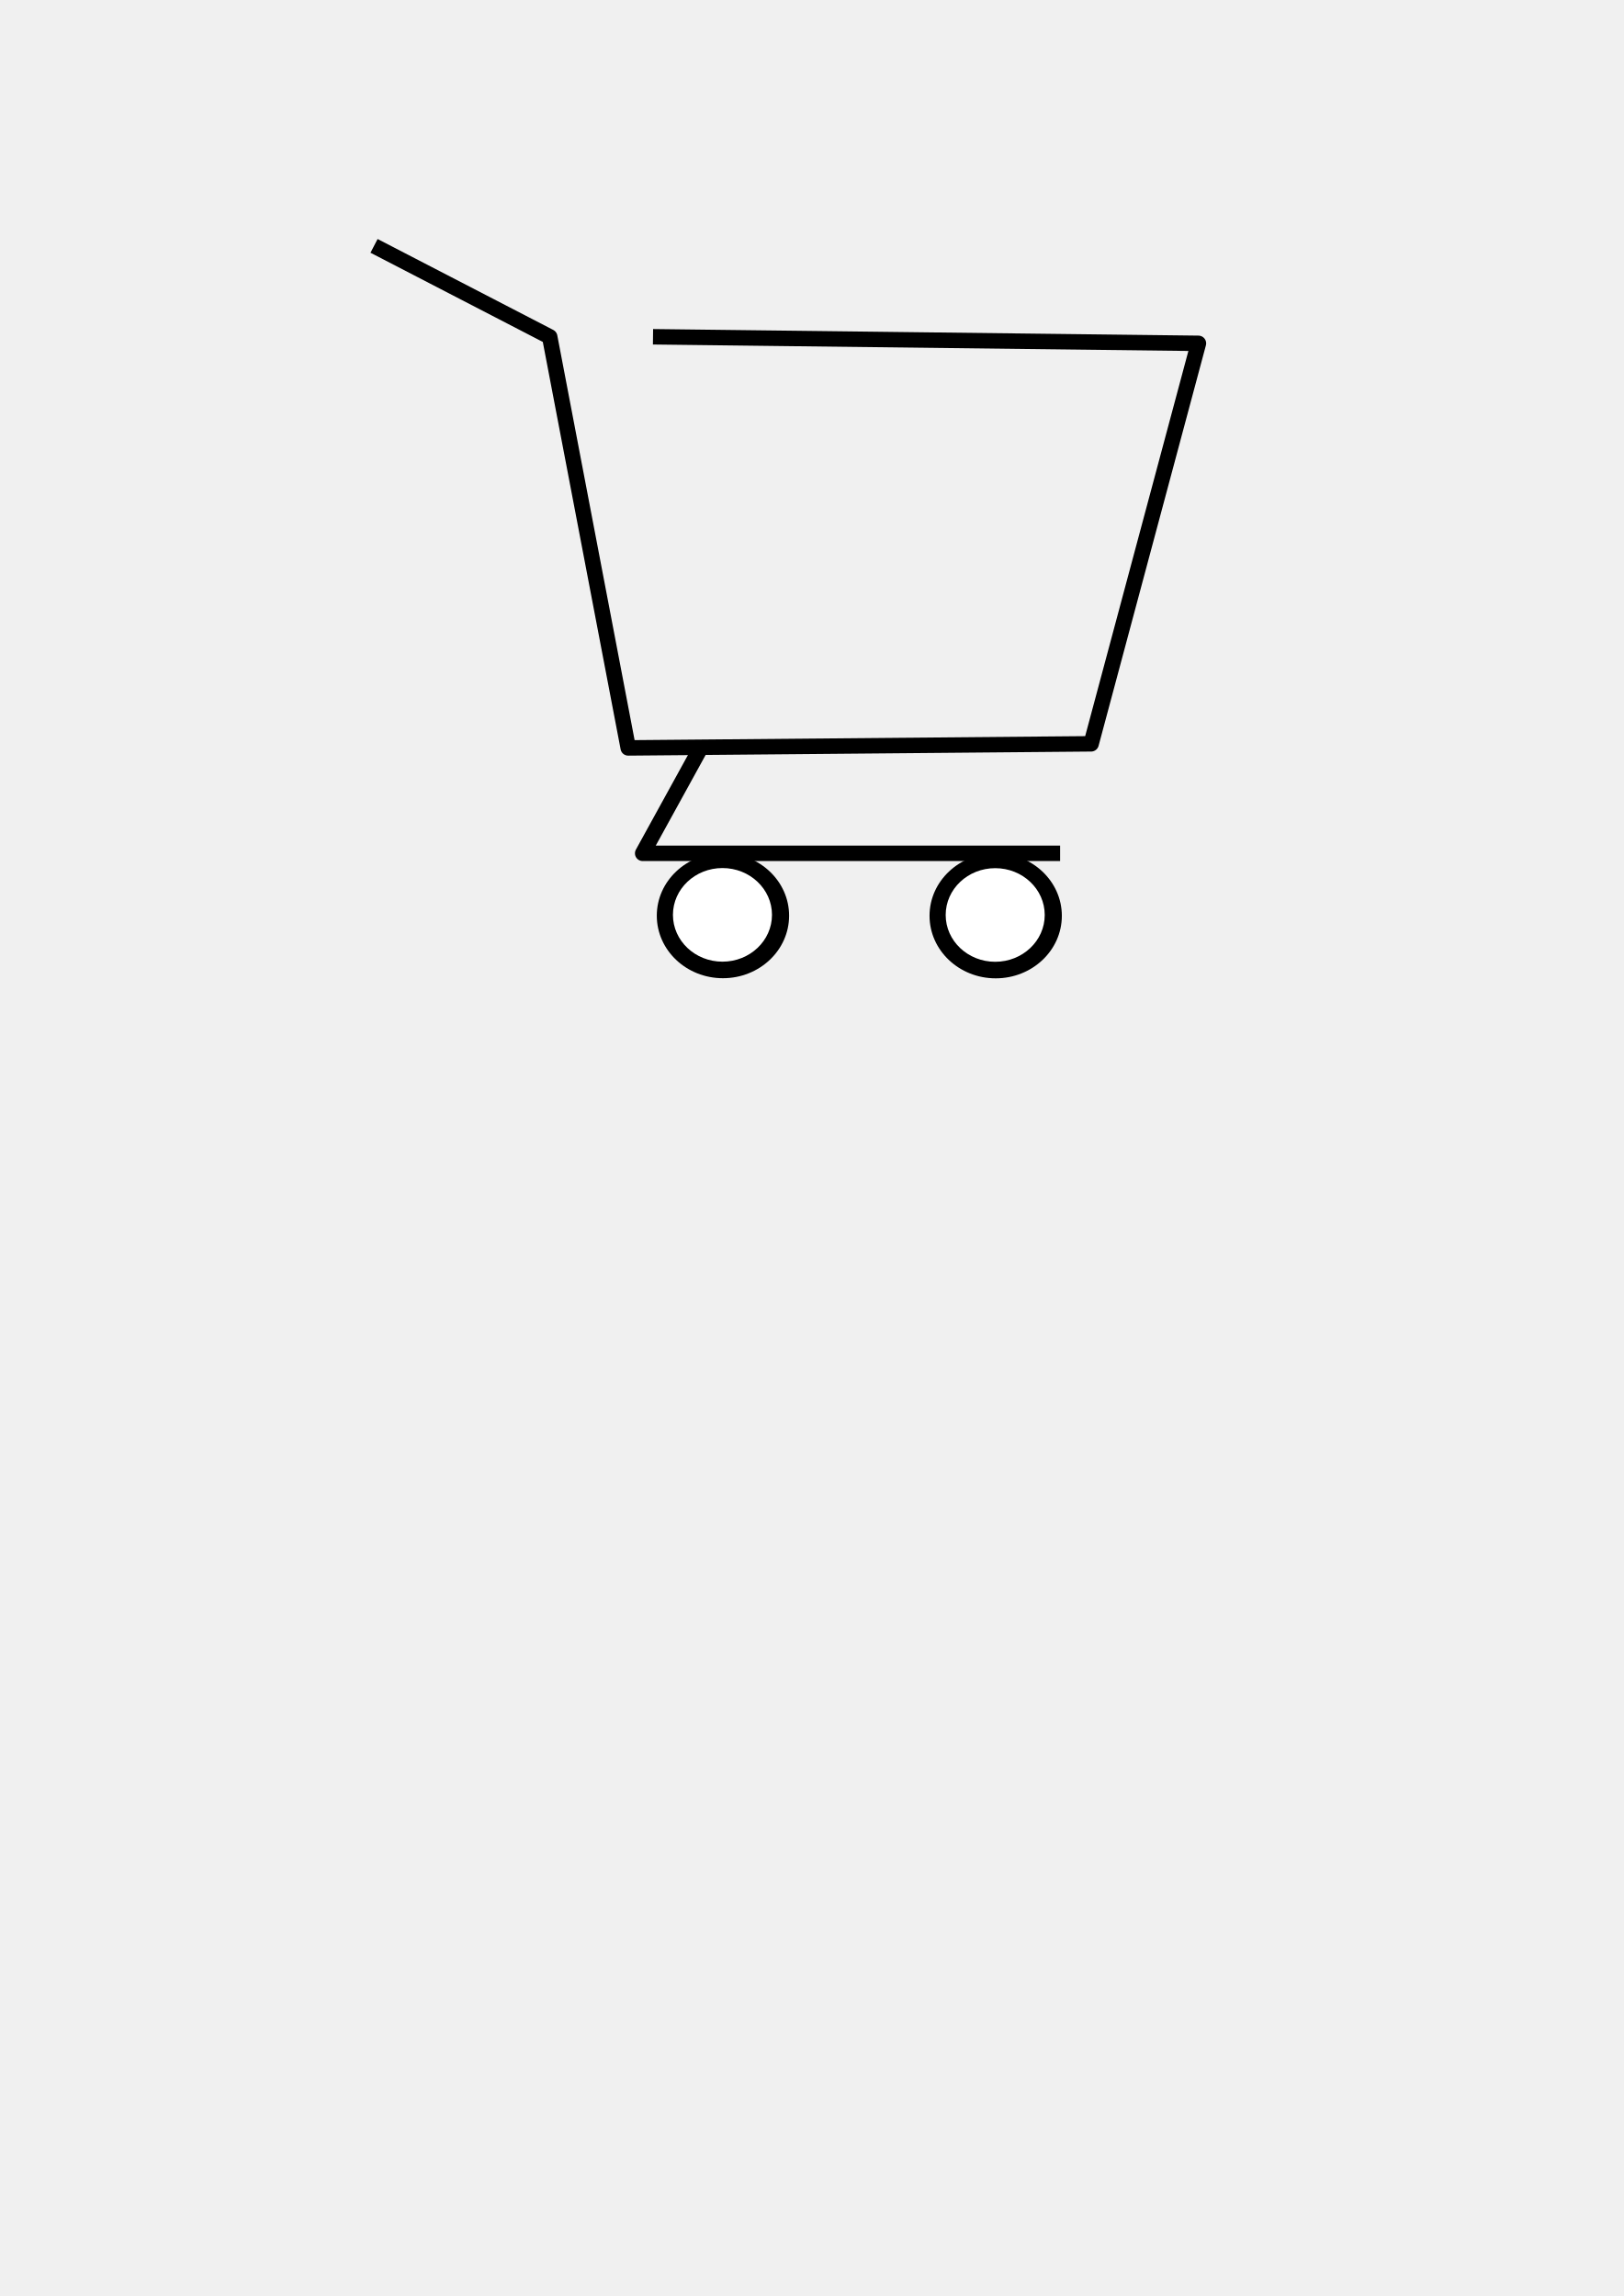
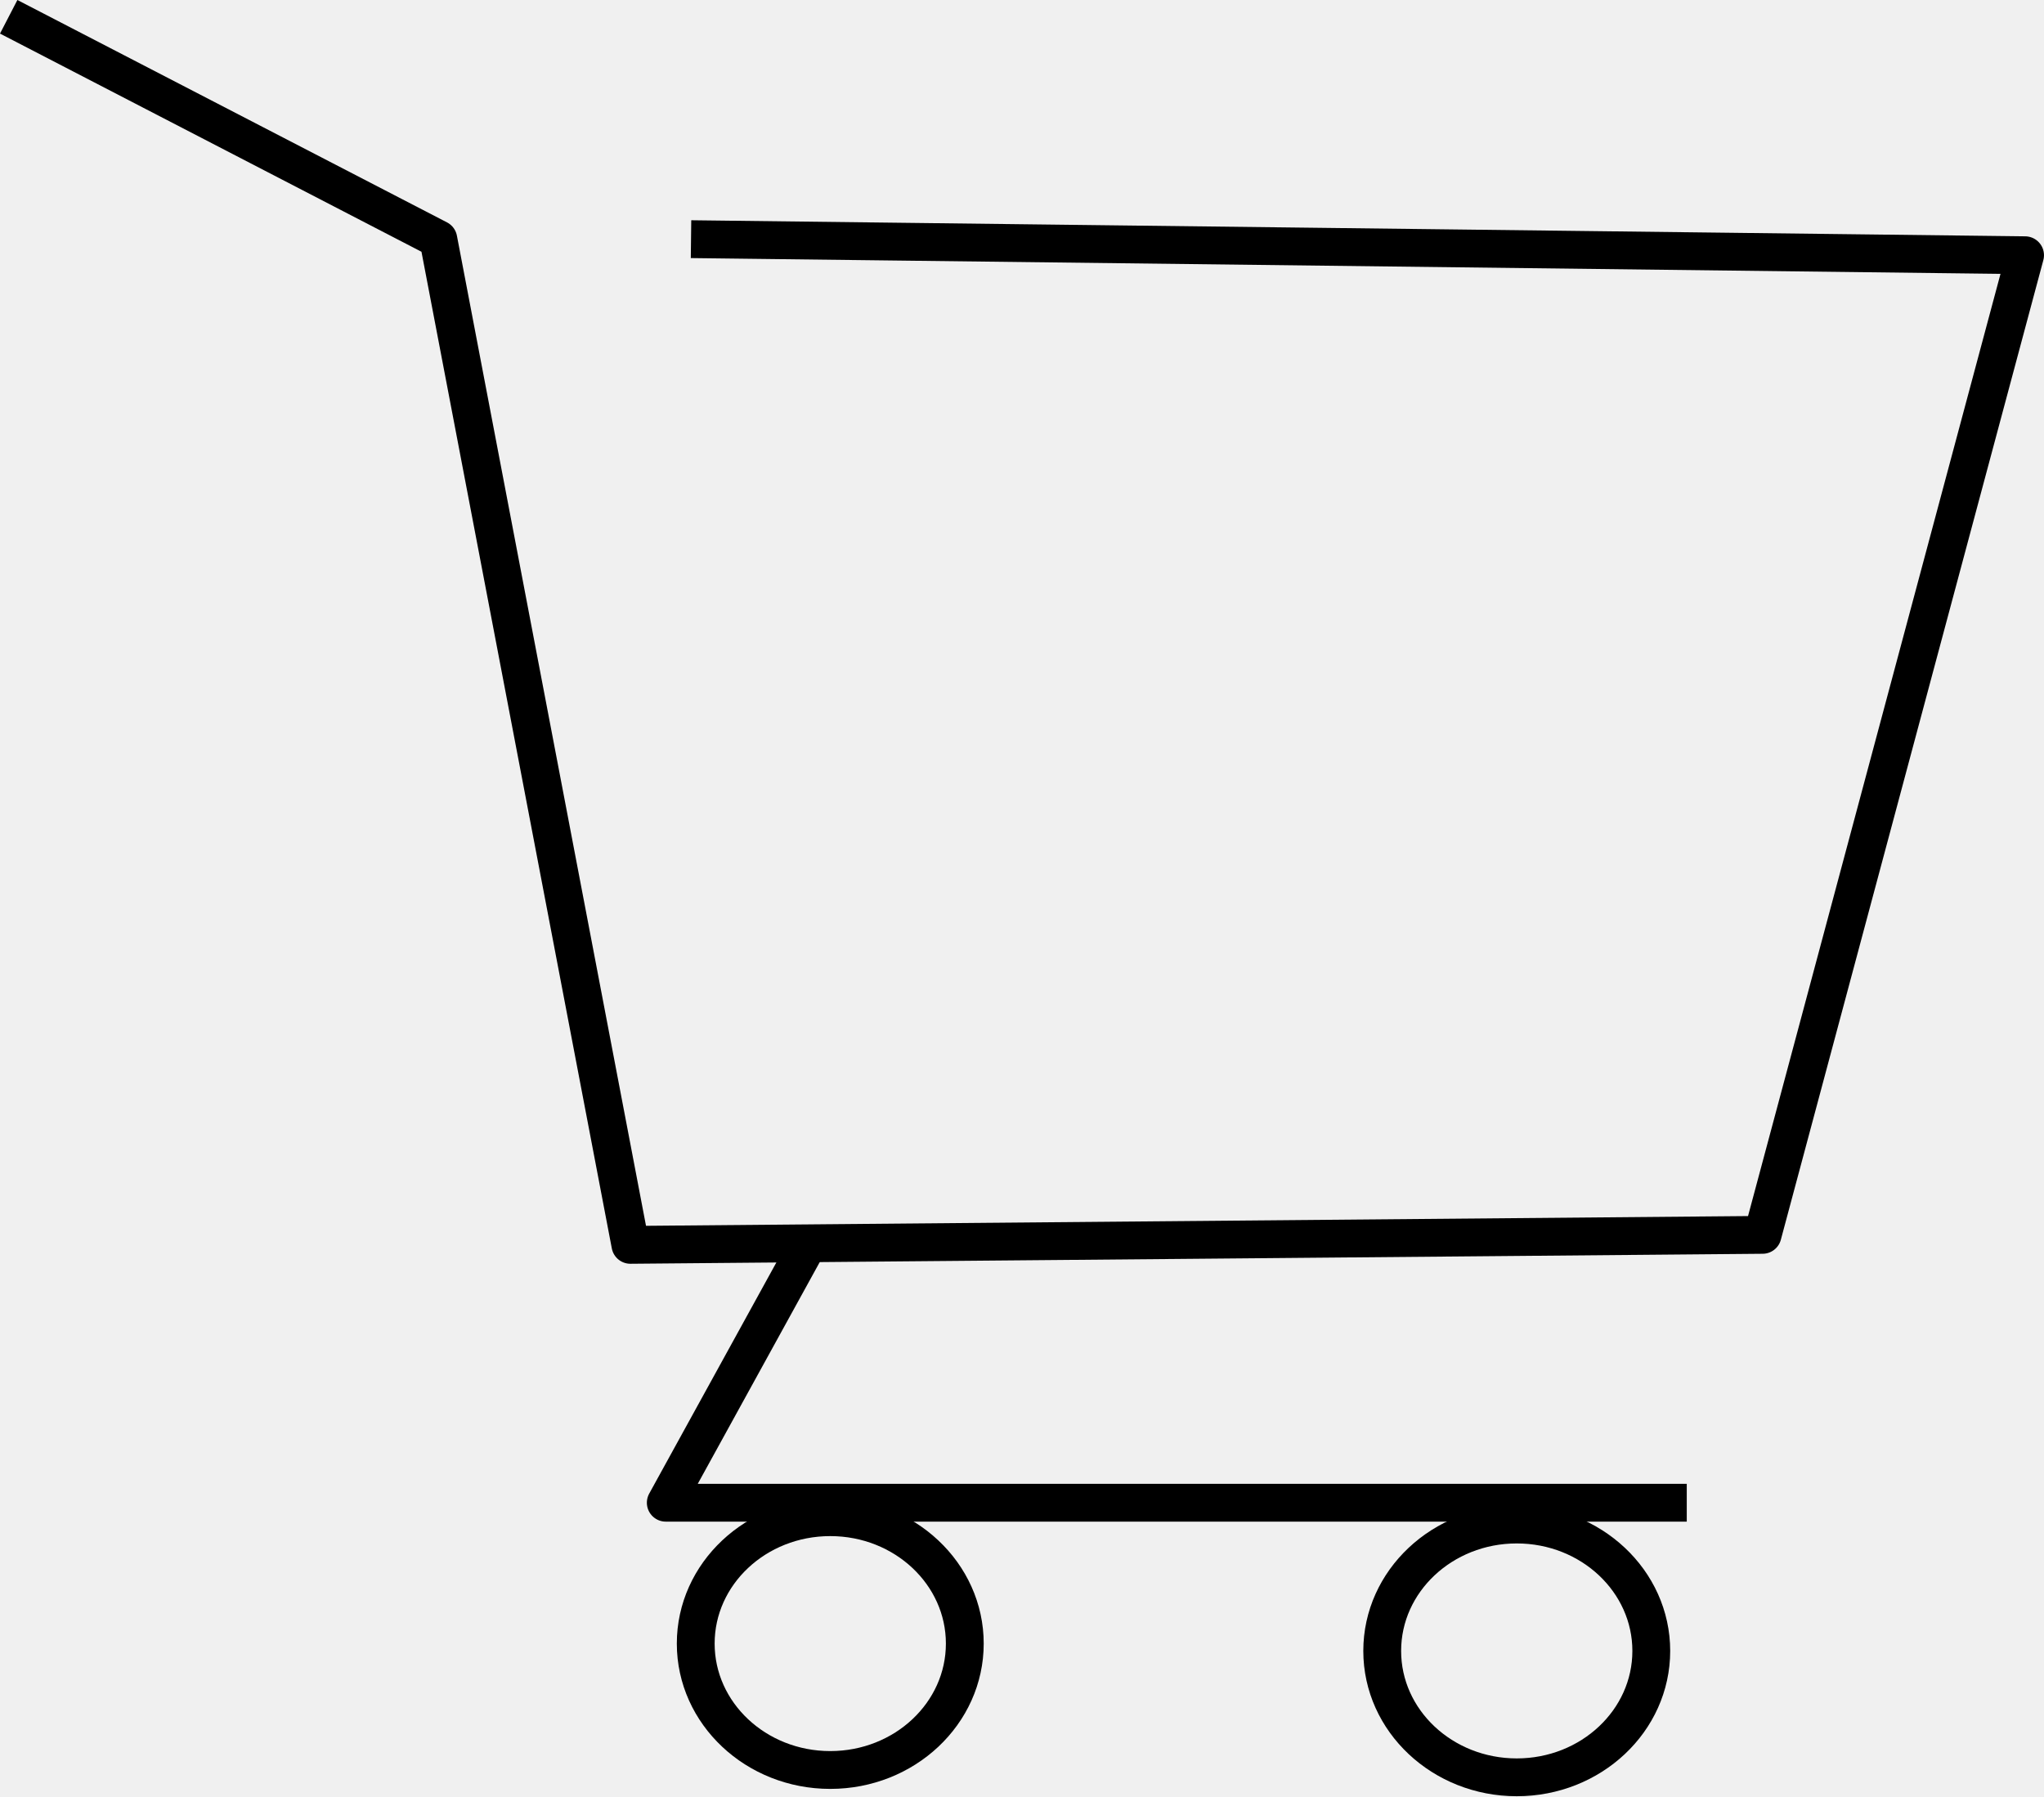
- <svg xmlns="http://www.w3.org/2000/svg" xmlns:ns1="http://www.openswatchbook.org/uri/2009/osb" width="210mm" height="297mm" viewBox="0 0 210 297" version="1.1" id="svg8">
+ <svg xmlns="http://www.w3.org/2000/svg" xmlns:ns1="http://www.openswatchbook.org/uri/2009/osb" width="108.083mm" height="94.986mm" viewBox="0 0 108.083 94.986" version="1.1" id="svg8">
  <defs id="defs2">
    <linearGradient id="linearGradient2891" ns1:paint="solid">
      <stop style="stop-color:#000000;stop-opacity:1;" offset="0" id="stop2889" />
    </linearGradient>
  </defs>
-   <g id="layer1">
-     <path style="mix-blend-mode:normal;fill:none;fill-opacity:1;fill-rule:nonzero;stroke:#000000;stroke-width:2;stroke-linecap:butt;stroke-linejoin:round;stroke-miterlimit:4;stroke-dasharray:none;stroke-dashoffset:0;stroke-opacity:1" d="m 48.376,31.805 22.718,11.76 10.156,53.181 59.868,-0.529 13.88,-51.803 -70.542,-0.85" id="path837" />
-     <path style="fill:none;stroke:#000000;stroke-width:2;stroke-linecap:butt;stroke-linejoin:round;stroke-miterlimit:4;stroke-dasharray:none;stroke-opacity:1" d="M 90.638,96.718 83.121,110.382 H 137.109" id="path839" />
-   </g>
-   <g id="layer2">
-     <g id="g2974" />
-     <g id="g2979">
-       <ellipse style="fill:#000000;fill-opacity:1;stroke:#ececec;stroke-width:0;stroke-miterlimit:4;stroke-dasharray:none" id="path845-7" cx="128.777" cy="118.464" rx="8.556" ry="8.089" />
-       <ellipse style="fill:#ffffff;fill-opacity:1;stroke:#ececec;stroke-width:0;stroke-miterlimit:4;stroke-dasharray:none" id="path845-6-3" cx="128.714" cy="118.357" rx="6.405" ry="6.055" />
-     </g>
-     <g id="g2979-6" transform="translate(-35.27481,-0.0155706)">
-       <ellipse style="fill:#000000;fill-opacity:1;stroke:#ececec;stroke-width:0;stroke-miterlimit:4;stroke-dasharray:none" id="path845-7-1" cx="128.777" cy="118.464" rx="8.556" ry="8.089" />
-       <ellipse style="fill:#ffffff;fill-opacity:1;stroke:#ececec;stroke-width:0;stroke-miterlimit:4;stroke-dasharray:none" id="path845-6-3-8" cx="128.714" cy="118.357" rx="6.405" ry="6.055" />
+   <g id="layer1" transform="translate(-24.15198,-34.64061)" />
+   <g id="layer2" transform="translate(-24.15198,-34.64061)">
+     <g id="g5306" style="opacity:1" transform="translate(-23.7641,3.723606)">
+       <path style="display:inline;mix-blend-mode:normal;fill:none;fill-opacity:1;fill-rule:nonzero;stroke:#000000;stroke-width:2;stroke-linecap:butt;stroke-linejoin:round;stroke-miterlimit:4;stroke-dasharray:none;stroke-dashoffset:0;stroke-opacity:1" d="m 48.376,31.805 22.718,11.76 10.156,53.181 59.868,-0.529 13.88,-51.803 -70.542,-0.85" id="path837" />
+       <path style="display:inline;fill:none;stroke:#000000;stroke-width:2;stroke-linecap:butt;stroke-linejoin:round;stroke-miterlimit:4;stroke-dasharray:none;stroke-opacity:1" d="M 90.638,96.718 83.121,110.382 H 137.109" id="path839" />
+       <ellipse style="opacity:1;fill:#000000;fill-opacity:0;stroke:#000000;stroke-width:2;stroke-linecap:round;stroke-miterlimit:4;stroke-dasharray:none;stroke-opacity:1" id="path4639-5" cx="128.119" cy="118.219" rx="7.114" ry="6.684" />
+       <ellipse style="opacity:1;fill:#000000;fill-opacity:0;stroke:#000000;stroke-width:2;stroke-linecap:round;stroke-miterlimit:4;stroke-dasharray:none;stroke-opacity:1" id="path4639-5-5" cx="91.819" cy="117.831" rx="7.114" ry="6.684" />
    </g>
  </g>
-   <g id="layer3" />
+   <g id="layer3" transform="translate(-24.15198,-34.64061)" />
</svg>
